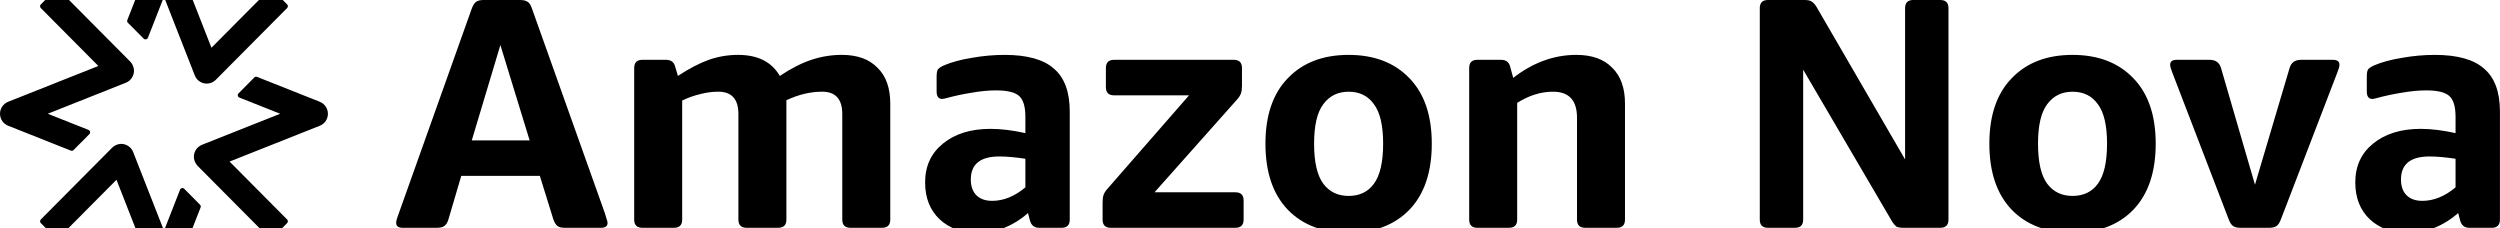
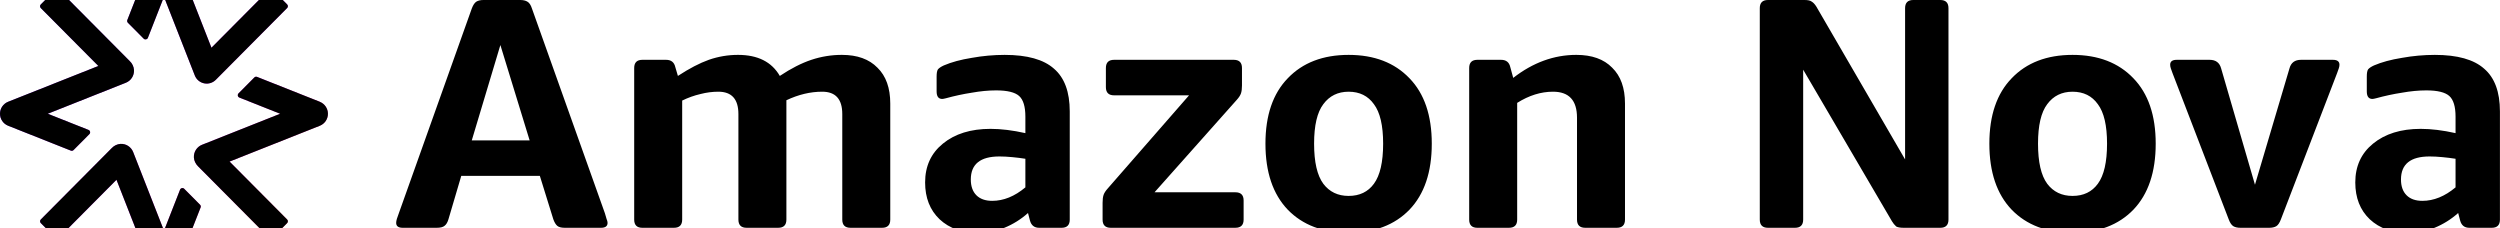
<svg xmlns="http://www.w3.org/2000/svg" fill="none" viewBox="0 0 10.988 1" data-combine-word="Nova">
  <defs>
    <linearGradient gradientUnits="userSpaceOnUse" id="lobe-icons-nova-2-_R_0_" x1="33.663" x2="-2.086" y1="33.633" y2="-1.901">
      <stop stop-color="#ff6200" />
      <stop offset=".399" stop-color="#e433ff" />
      <stop offset=".96" stop-color="#6842ff" />
    </linearGradient>
  </defs>
  <g class="dsh-combine-mark-color">
    <g transform="translate(0.0002 -0.225) scale(0.045312)">
-       <g>
-         <g mask="url(#lobe-icons-nova-0-_R_0_)">
-           <mask height="32" id="lobe-icons-nova-0-_R_0_" maskUnits="userSpaceOnUse" style="mask-type:luminance" width="32" x="0" y="0">
-             <path d="M31.8 0H0v32h31.8z" fill="currentColor" />
-           </mask>
-           <mask height="32" id="lobe-icons-nova-1-_R_0_" maskUnits="userSpaceOnUse" style="mask-type:alpha" width="32" x="0" y="0">
-             <path d="m17.865 23.28 1.533 1.543c.07.07.092.175.055.267l-2.398 6.118A1.24 1.24 0 0 1 15.9 32c-.51 0-.969-.315-1.155-.793l-3.451-8.804-5.582 5.617a.246.246 0 0 1-.35 0l-1.407-1.415a.25.25 0 0 1 0-.352l6.89-6.932a1.3 1.3 0 0 1 .834-.398 1.25 1.25 0 0 1 1.232.79l2.992 7.63 1.557-3.977a.248.248 0 0 1 .408-.085zm8.224-19.3-5.583 5.617-3.45-8.805a1.24 1.24 0 0 0-1.43-.762c-.414.092-.744.407-.899.805l-2.38 6.072a.25.25 0 0 0 .055.267l1.533 1.543c.127.127.34.082.407-.085L15.9 4.655l2.991 7.629a1.24 1.24 0 0 0 2.035.425l6.922-6.965a.25.25 0 0 0 0-.352L26.44 3.977a.246.246 0 0 0-.35 0zM8.578 17.566l-3.953-1.567 7.582-3.01c.49-.195.815-.685.785-1.24a1.3 1.3 0 0 0-.395-.84l-6.886-6.93a.246.246 0 0 0-.35 0L3.954 5.395a.25.25 0 0 0 0 .353l5.583 5.617-8.75 3.472a1.25 1.25 0 0 0 0 2.325l6.079 2.412a.24.24 0 0 0 .266-.055l1.533-1.542a.25.25 0 0 0-.085-.41zm22.434-2.73-6.08-2.412a.24.24 0 0 0-.265.055l-1.533 1.542a.25.25 0 0 0 .084.41L27.172 16l-7.583 3.01a1.255 1.255 0 0 0-.785 1.24c.018.317.172.614.395.84l6.89 6.931a.246.246 0 0 0 .35 0l1.406-1.415a.25.25 0 0 0 0-.352l-5.582-5.617 8.75-3.472a1.25 1.25 0 0 0 0-2.325z" fill="currentColor" />
-           </mask>
-           <g mask="url(#lobe-icons-nova-1-_R_0_)">
-             <path d="M-2.915 34.125h37.448V-2.109H-2.915z" fill="url(#lobe-icons-nova-2-_R_0_)" />
-           </g>
-         </g>
-         <defs>
-           <linearGradient gradientUnits="userSpaceOnUse" id="lobe-icons-nova-2-_R_0_" x1="33.663" x2="-2.086" y1="33.633" y2="-1.901">
-             <stop stop-color="#ff6200" />
-             <stop offset=".399" stop-color="#e433ff" />
-             <stop offset=".96" stop-color="#6842ff" />
-           </linearGradient>
-         </defs>
-       </g>
+       <path d="m17.865 23.28 1.533 1.543c.07.07.092.175.055.267l-2.398 6.118A1.24 1.24 0 0 1 15.9 32c-.51 0-.969-.315-1.155-.793l-3.451-8.804-5.582 5.617a.246.246 0 0 1-.35 0l-1.407-1.415a.25.25 0 0 1 0-.352l6.89-6.932a1.3 1.3 0 0 1 .834-.398 1.25 1.25 0 0 1 1.232.79l2.992 7.63 1.557-3.977a.248.248 0 0 1 .408-.085zm8.224-19.3-5.583 5.617-3.45-8.805a1.24 1.24 0 0 0-1.43-.762c-.414.092-.744.407-.899.805l-2.38 6.072a.25.25 0 0 0 .055.267l1.533 1.543c.127.127.34.082.407-.085L15.9 4.655l2.991 7.629a1.24 1.24 0 0 0 2.035.425l6.922-6.965a.25.25 0 0 0 0-.352L26.44 3.977a.246.246 0 0 0-.35 0zM8.578 17.566l-3.953-1.567 7.582-3.01c.49-.195.815-.685.785-1.24a1.3 1.3 0 0 0-.395-.84l-6.886-6.93a.246.246 0 0 0-.35 0L3.954 5.395a.25.25 0 0 0 0 .353l5.583 5.617-8.75 3.472a1.25 1.25 0 0 0 0 2.325l6.079 2.412a.24.24 0 0 0 .266-.055l1.533-1.542a.25.25 0 0 0-.085-.41zm22.434-2.73-6.08-2.412a.24.24 0 0 0-.265.055l-1.533 1.542a.25.25 0 0 0 .084.41L27.172 16l-7.583 3.01a1.255 1.255 0 0 0-.785 1.24c.018.317.172.614.395.84l6.89 6.931a.246.246 0 0 0 .35 0l1.406-1.415a.25.25 0 0 0 0-.352l-5.582-5.617 8.75-3.472a1.25 1.25 0 0 0 0-2.325z" fill="url(#lobe-icons-nova-2-_R_0_)" />
    </g>
  </g>
  <g class="dsh-combine-mark-mono">
    <g transform="translate(0.0002 -0.225) scale(0.045312)">
      <g fill="none">
        <path d="m17.865 23.28 1.533 1.543c.07.07.092.175.055.267l-2.398 6.118A1.24 1.24 0 0 1 15.9 32c-.51 0-.969-.315-1.155-.793l-3.451-8.804-5.582 5.617a.246.246 0 0 1-.35 0l-1.407-1.415a.25.25 0 0 1 0-.352l6.89-6.932a1.3 1.3 0 0 1 .834-.398 1.25 1.25 0 0 1 1.232.79l2.992 7.63 1.557-3.977a.248.248 0 0 1 .408-.085zm8.224-19.3-5.583 5.617-3.45-8.805a1.24 1.24 0 0 0-1.43-.762c-.414.092-.744.407-.899.805l-2.38 6.072a.25.25 0 0 0 .055.267l1.533 1.543c.127.127.34.082.407-.085L15.9 4.655l2.991 7.629a1.24 1.24 0 0 0 2.035.425l6.922-6.965a.25.25 0 0 0 0-.352L26.44 3.977a.246.246 0 0 0-.35 0zM8.578 17.566l-3.953-1.567 7.582-3.01c.49-.195.815-.685.785-1.24a1.3 1.3 0 0 0-.395-.84l-6.886-6.93a.246.246 0 0 0-.35 0L3.954 5.395a.25.25 0 0 0 0 .353l5.583 5.617-8.75 3.472a1.25 1.25 0 0 0 0 2.325l6.079 2.412a.24.24 0 0 0 .266-.055l1.533-1.542a.25.25 0 0 0-.085-.41zm22.434-2.73-6.08-2.412a.24.24 0 0 0-.265.055l-1.533 1.542a.25.25 0 0 0 .084.41L27.172 16l-7.583 3.01a1.255 1.255 0 0 0-.785 1.24c.018.317.172.614.395.84l6.89 6.931a.246.246 0 0 0 .35 0l1.406-1.415a.25.25 0 0 0 0-.352l-5.582-5.617 8.75-3.472a1.25 1.25 0 0 0 0-2.325z" fill="currentColor" />
      </g>
    </g>
  </g>
  <g class="dsh-combine-text">
    <g transform="translate(1.6437 -0.0488) scale(0.04878)">
      <g fill="currentColor" fill-rule="evenodd">
        <path d="M183.349 22c-1.461 0-2.636-.415-3.525-1.244-.869-.83-1.303-1.935-1.303-3.317 0-1.462.533-2.627 1.599-3.495 1.086-.889 2.518-1.333 4.295-1.333.948 0 1.995.128 3.14.385v-1.481c0-.909-.188-1.53-.563-1.866-.375-.336-1.066-.504-2.073-.504-.691 0-1.422.07-2.192.208-.77.118-1.55.286-2.34.503-.158.04-.267.06-.326.06-.336 0-.503-.228-.503-.682V7.901c0-.316.039-.533.118-.651.099-.119.277-.237.533-.356.691-.296 1.531-.523 2.518-.681a16.69 16.69 0 012.962-.267c2.034 0 3.515.415 4.443 1.244.948.81 1.422 2.093 1.422 3.85v9.746c0 .493-.247.74-.741.74h-2.014c-.435 0-.711-.217-.829-.651l-.178-.682a7.346 7.346 0 01-2.133 1.333c-.79.316-1.56.474-2.31.474zm1.214-2.903c1.027 0 2.024-.404 2.992-1.214v-2.577c-.375-.06-.77-.109-1.185-.148-.415-.04-.8-.06-1.155-.06-1.718 0-2.577.692-2.577 2.074 0 .612.168 1.086.504 1.422.335.335.809.503 1.421.503zM170.756 21.526h-2.577c-.276 0-.494-.05-.652-.148-.158-.1-.296-.306-.414-.622l-5.065-13.181a11.554 11.554 0 01-.148-.415 1.023 1.023 0 01-.059-.326c0-.296.197-.444.592-.444h2.962c.553 0 .898.257 1.037.77l3.05 10.485 3.11-10.485c.139-.513.484-.77 1.037-.77h2.873c.395 0 .593.148.593.444 0 .1-.02.208-.06.326-.039.119-.089.257-.148.415l-5.065 13.18c-.118.317-.256.524-.414.623-.158.098-.376.148-.652.148zM153.044 21.97c-2.31 0-4.137-.69-5.48-2.073-1.342-1.402-2.014-3.386-2.014-5.953 0-2.548.672-4.512 2.014-5.895 1.343-1.402 3.17-2.103 5.48-2.103 2.31 0 4.137.701 5.48 2.103 1.342 1.383 2.014 3.347 2.014 5.895 0 2.567-.672 4.551-2.014 5.953-1.343 1.382-3.17 2.073-5.48 2.073zm0-3.317c.987 0 1.748-.365 2.281-1.096.553-.75.829-1.955.829-3.613 0-1.64-.276-2.824-.829-3.555-.533-.75-1.294-1.125-2.281-1.125-.968 0-1.728.375-2.281 1.125-.553.73-.829 1.916-.829 3.555 0 1.658.276 2.863.829 3.613.553.73 1.313 1.096 2.281 1.096zM128.034 21.526h-2.429c-.493 0-.74-.247-.74-.74V1.74c0-.493.247-.74.74-.74h3.288c.316 0 .533.05.652.148.138.08.276.227.414.444l7.998 13.774V1.74c0-.493.246-.74.74-.74h2.429c.493 0 .74.247.74.74v19.046c0 .493-.247.74-.74.74h-3.288c-.316 0-.543-.04-.681-.118a2.05 2.05 0 01-.385-.474l-7.998-13.655v13.507c0 .493-.246.74-.74.74zM102.264 21.526h-2.843c-.494 0-.74-.247-.74-.74V7.13c0-.494.246-.74.74-.74h2.133c.454 0 .73.217.829.651l.266.978c1.778-1.383 3.673-2.074 5.687-2.074 1.402 0 2.479.385 3.229 1.155.77.75 1.155 1.827 1.155 3.229v10.456c0 .493-.247.74-.74.74h-2.844c-.494 0-.74-.247-.74-.74v-9.182c0-1.56-.721-2.34-2.163-2.34-1.086 0-2.162.335-3.228 1.007v10.515c0 .493-.247.74-.741.74zM87.817 21.97c-2.31 0-4.136-.69-5.48-2.073-1.342-1.402-2.013-3.386-2.013-5.953 0-2.548.671-4.512 2.014-5.895 1.343-1.402 3.17-2.103 5.48-2.103 2.31 0 4.136.701 5.48 2.103 1.342 1.383 2.013 3.347 2.013 5.895 0 2.567-.671 4.551-2.014 5.953-1.343 1.382-3.17 2.073-5.48 2.073zm0-3.317c.988 0 1.748-.365 2.281-1.096.553-.75.83-1.955.83-3.613 0-1.64-.277-2.824-.83-3.555-.533-.75-1.293-1.125-2.28-1.125-.968 0-1.728.375-2.281 1.125-.553.73-.83 1.916-.83 3.555 0 1.658.277 2.863.83 3.613.553.73 1.313 1.096 2.28 1.096zM77.617 21.526H66.39c-.494 0-.74-.247-.74-.74v-1.511c0-.297.029-.534.088-.711.06-.178.188-.375.385-.593L73.44 9.59h-6.753c-.494 0-.74-.247-.74-.74V7.13c0-.494.246-.74.74-.74h10.782c.493 0 .74.246.74.74V8.7c0 .296-.03.533-.089.71-.06.178-.188.376-.385.593l-7.405 8.323h7.287c.493 0 .74.247.74.74v1.718c0 .494-.247.74-.74.74zM54.487 22c-1.462 0-2.636-.415-3.525-1.244-.869-.83-1.303-1.935-1.303-3.317 0-1.462.533-2.627 1.6-3.495 1.085-.889 2.517-1.333 4.294-1.333.948 0 1.994.128 3.14.385v-1.481c0-.909-.188-1.53-.563-1.866-.375-.336-1.066-.504-2.074-.504-.69 0-1.421.07-2.191.208-.77.118-1.55.286-2.34.503-.158.04-.267.06-.326.06-.336 0-.504-.228-.504-.682V7.901c0-.316.04-.533.119-.651.099-.119.276-.237.533-.356.691-.296 1.53-.523 2.518-.681a16.689 16.689 0 012.962-.267c2.034 0 3.515.415 4.443 1.244.947.81 1.421 2.093 1.421 3.85v9.746c0 .493-.247.74-.74.74h-2.014c-.435 0-.711-.217-.83-.651l-.177-.682a7.35 7.35 0 01-2.133 1.333c-.79.316-1.56.474-2.31.474zm1.214-2.903c1.027 0 2.024-.404 2.992-1.214v-2.577c-.375-.06-.77-.109-1.185-.148-.415-.04-.8-.06-1.155-.06-1.718 0-2.577.692-2.577 2.074 0 .612.168 1.086.503 1.422.336.335.81.503 1.422.503zM27.03 21.526h-2.844c-.494 0-.74-.247-.74-.74V7.13c0-.494.246-.74.74-.74h2.133c.454 0 .73.217.83.651l.236.8c1.027-.671 1.955-1.155 2.784-1.451a7.947 7.947 0 012.636-.445c1.778 0 3.032.632 3.762 1.896 1.007-.671 1.955-1.155 2.844-1.451a8.654 8.654 0 012.754-.445c1.382 0 2.449.385 3.2 1.155.77.75 1.154 1.827 1.154 3.229v10.456c0 .493-.247.74-.74.74h-2.844c-.493 0-.74-.247-.74-.74v-9.508c0-1.343-.602-2.014-1.807-2.014-1.066 0-2.142.256-3.228.77v10.752c0 .493-.247.74-.741.74h-2.843c-.494 0-.74-.247-.74-.74v-9.508c0-1.343-.603-2.014-1.808-2.014-.533 0-1.066.069-1.6.207a7.649 7.649 0 00-1.658.592v10.723c0 .493-.247.74-.74.74zM2.592 21.526c-.395 0-.592-.148-.592-.444 0-.099.02-.217.06-.355.058-.158.118-.326.177-.504L8.812 1.77c.119-.316.257-.523.415-.622C9.385 1.05 9.602 1 9.88 1h3.288c.276 0 .493.05.651.148.178.099.316.306.415.622l6.575 18.453c.06.178.109.346.148.504.06.138.09.256.09.355 0 .296-.198.444-.593.444h-3.258c-.316 0-.543-.059-.681-.177-.139-.119-.257-.316-.356-.593l-1.214-3.91h-7.08l-1.154 3.91c-.08.277-.198.474-.356.593-.138.118-.375.177-.71.177H2.591zm6.22-7.878h5.213l-2.636-8.59-2.577 8.59z" />
      </g>
    </g>
  </g>
</svg>
